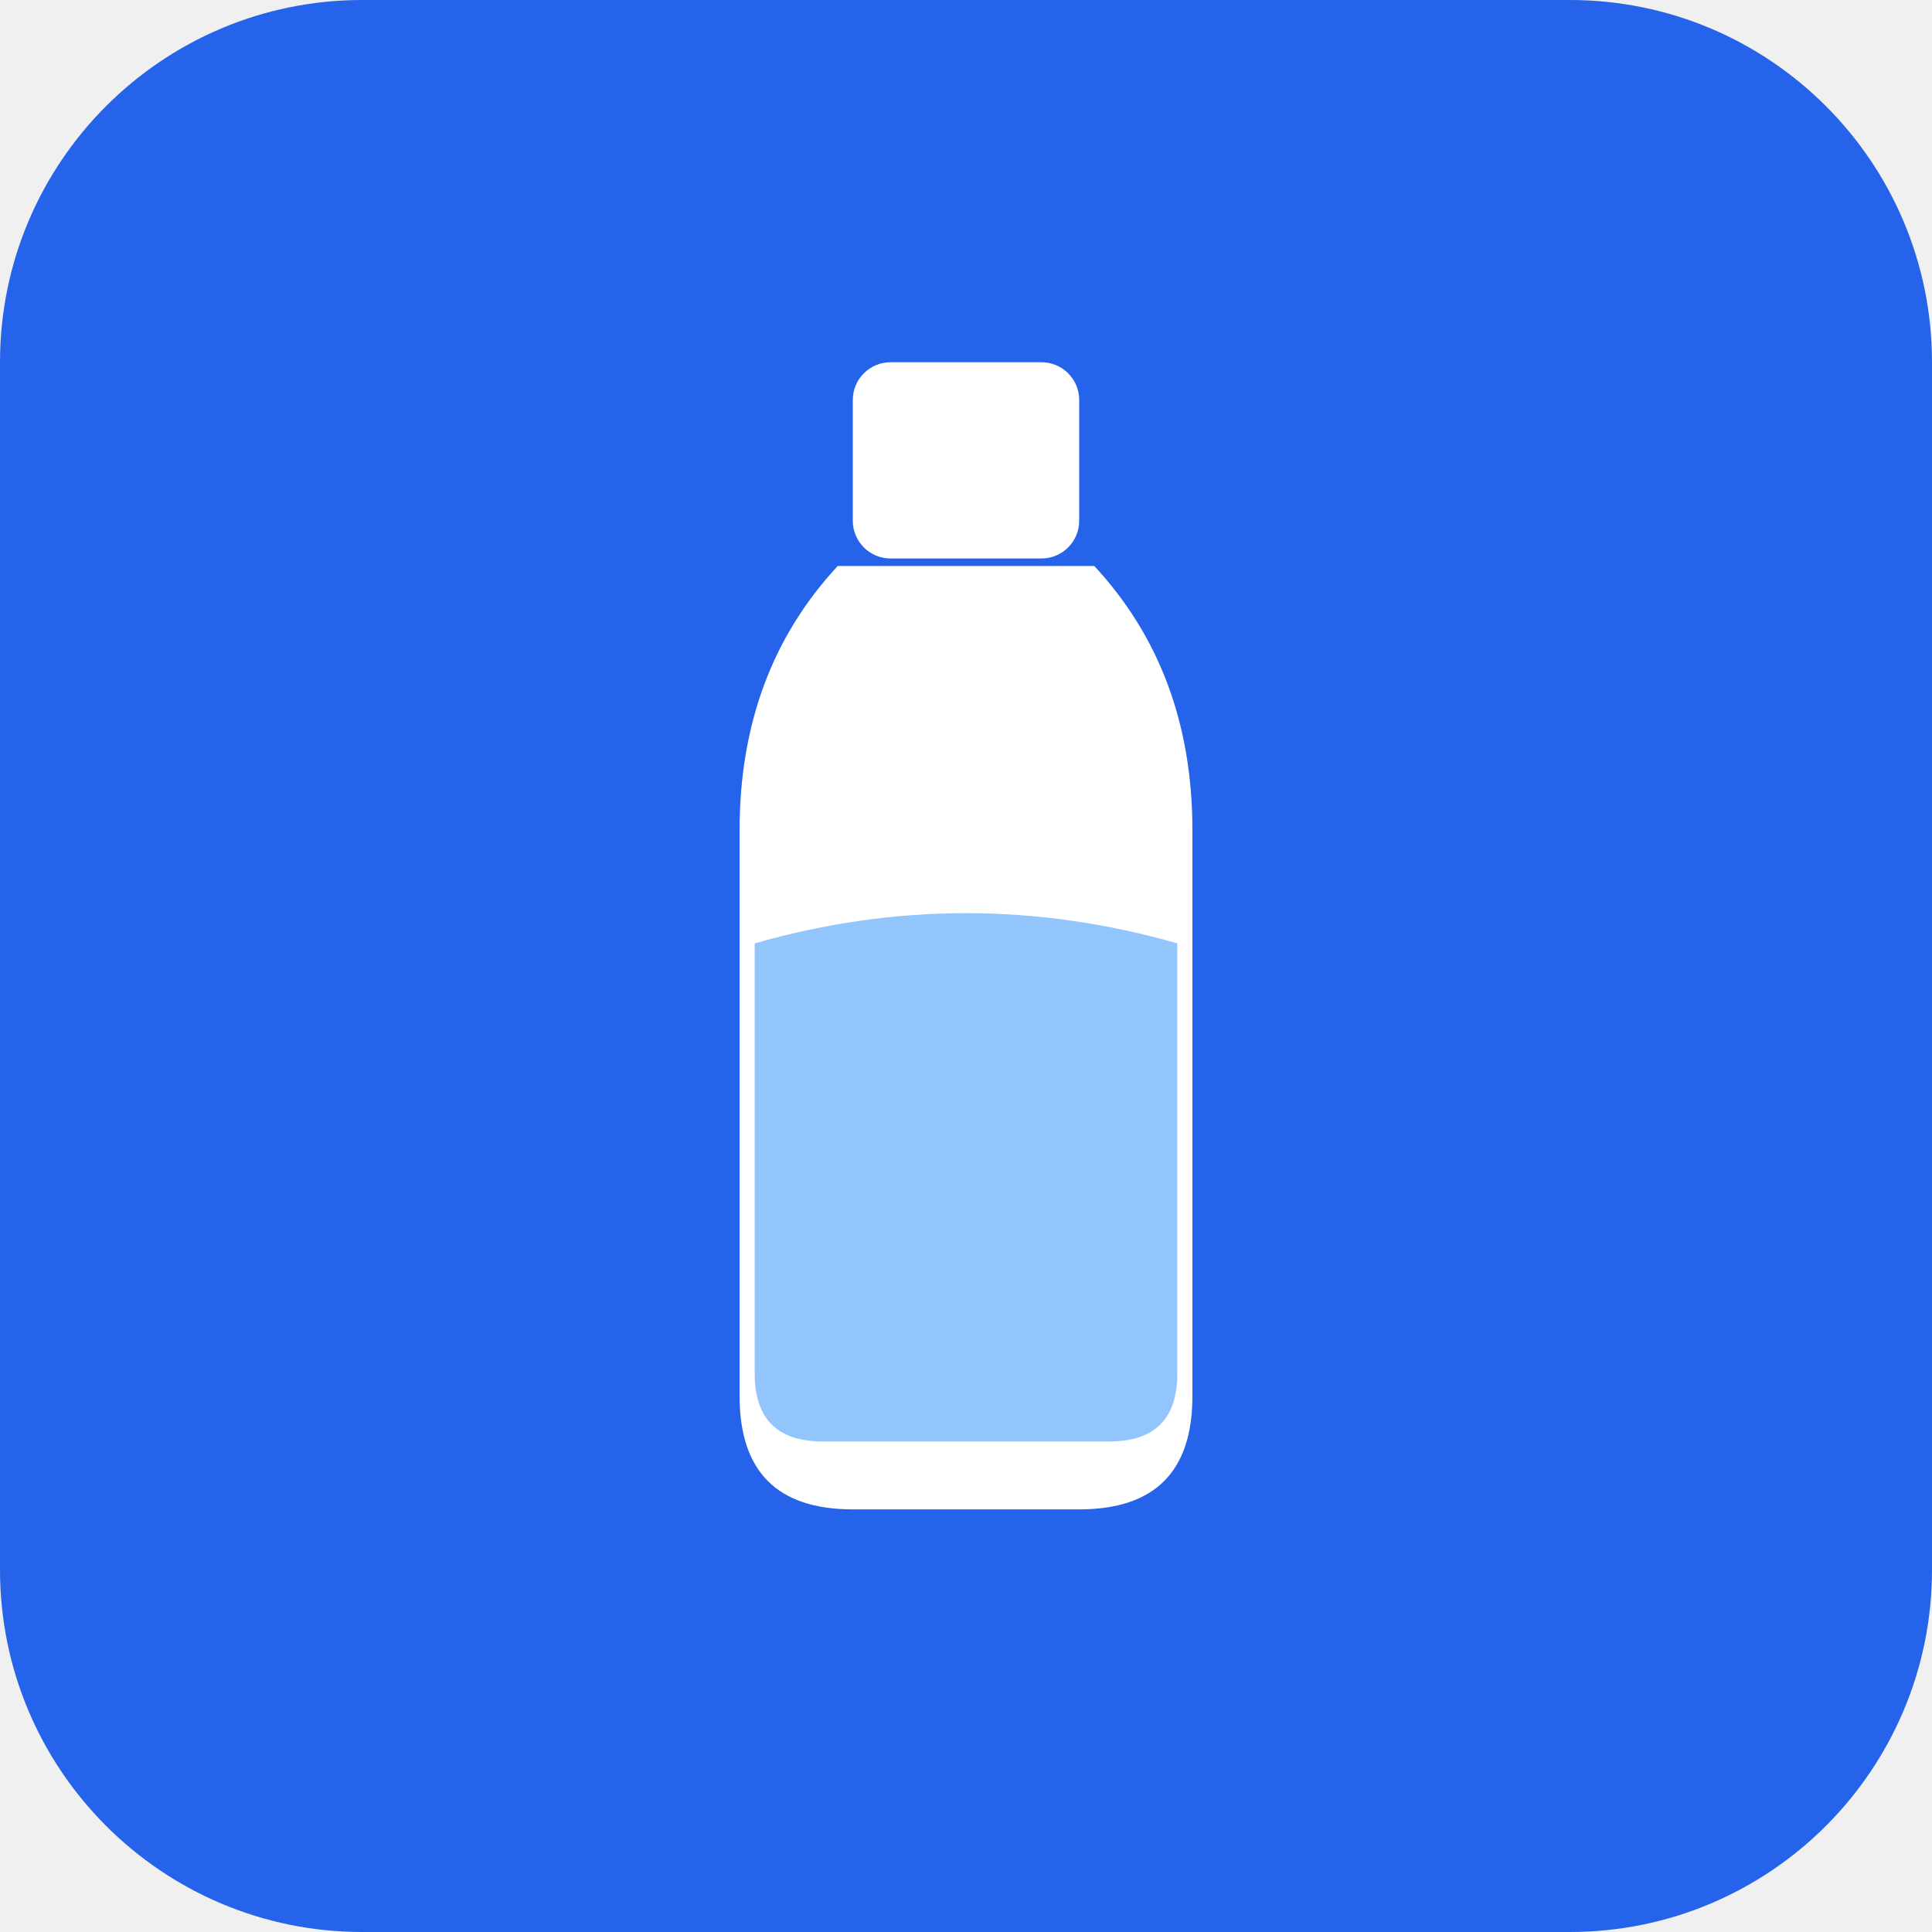
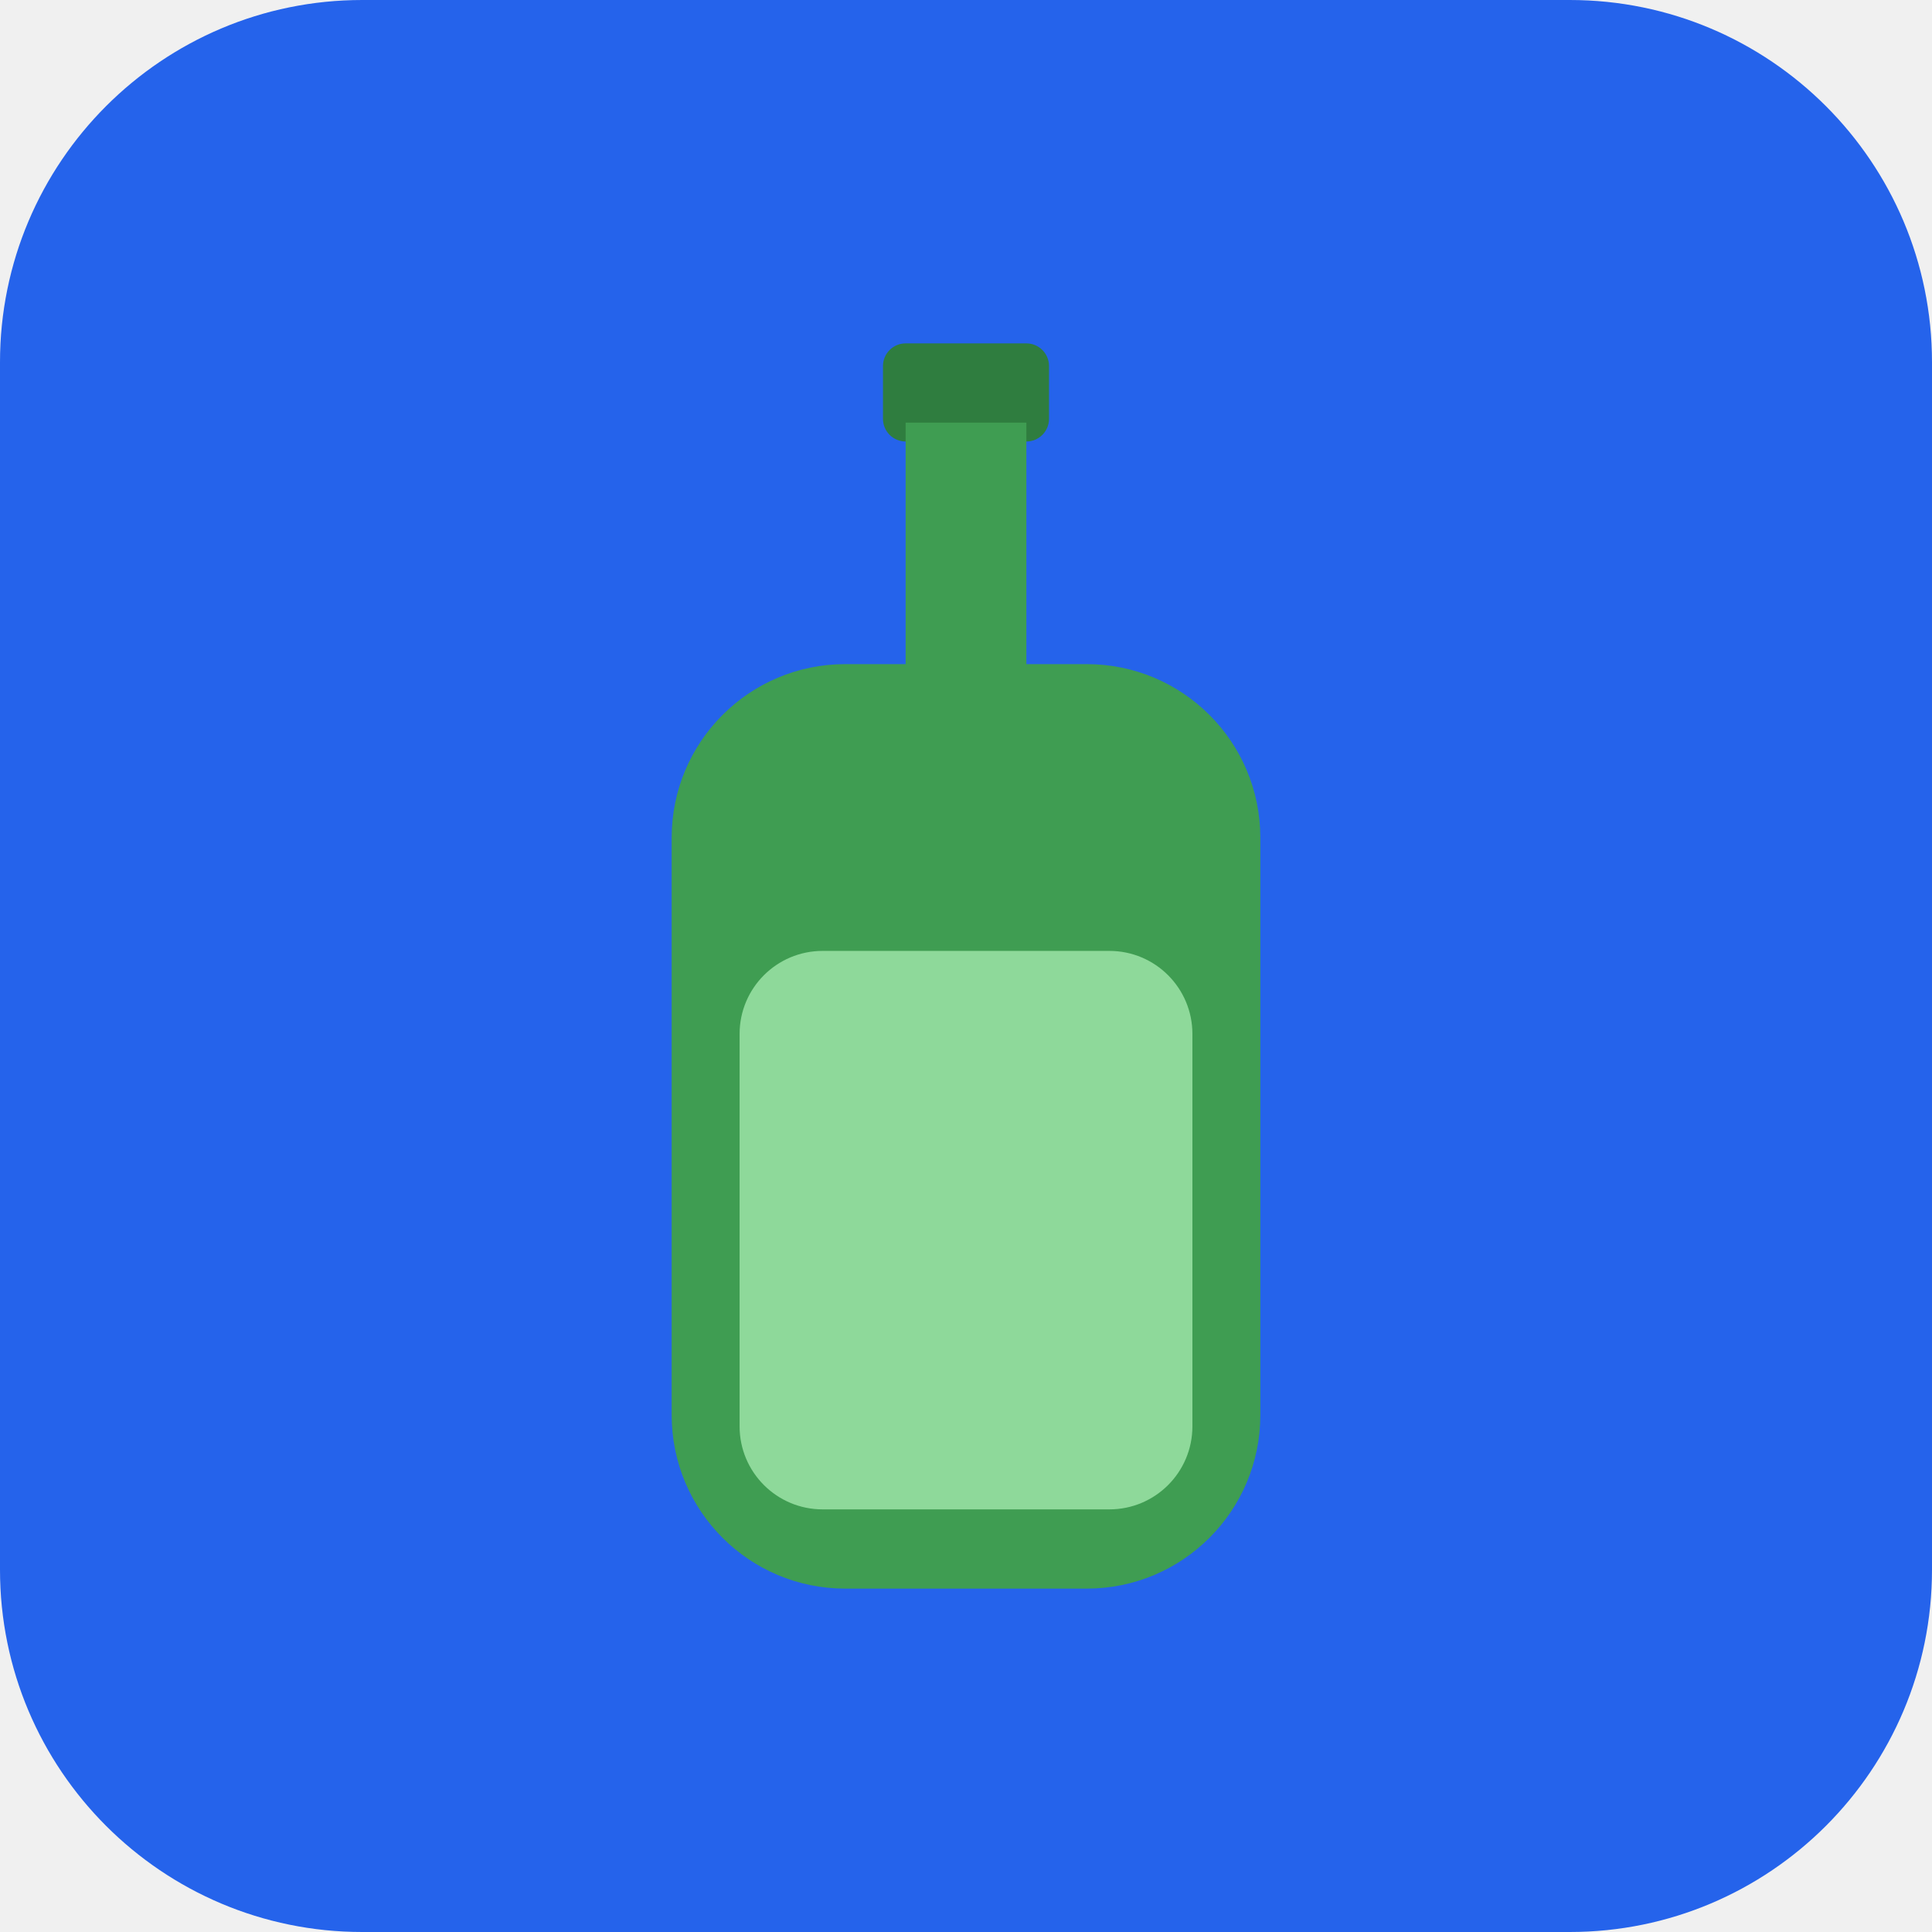
<svg xmlns="http://www.w3.org/2000/svg" width="512" height="512" viewBox="0 0 512 512">
  <rect width="512" height="512" rx="96" fill="#2563eb" />
-   <g fill="#ffffff">
-     <rect x="226" y="96" width="60" height="52" rx="10" />
-     <path d="M222 150 q-26 28 -26 70 v150 q0 30 30 30 h60 q30 0 30 -30 v-150 q0 -42 -26 -70 z" />
-   </g>
-   <path d="M200 250 q56 -16 112 0 v114 q0 18 -18 18 h-76 q-18 0 -18 -18 z" fill="#93c5fd" />
+   <rect x="234" y="91" width="44" height="26" rx="6" fill="#2f7d3f" />
+   <rect x="240" y="112" width="32" height="74" fill="#3f9d52" />
+   <rect x="178" y="176" width="156" height="245" rx="46" fill="#3f9d52" />
+   <rect x="196" y="252" width="120" height="148" rx="22" fill="#8ed99a" />
</svg>
